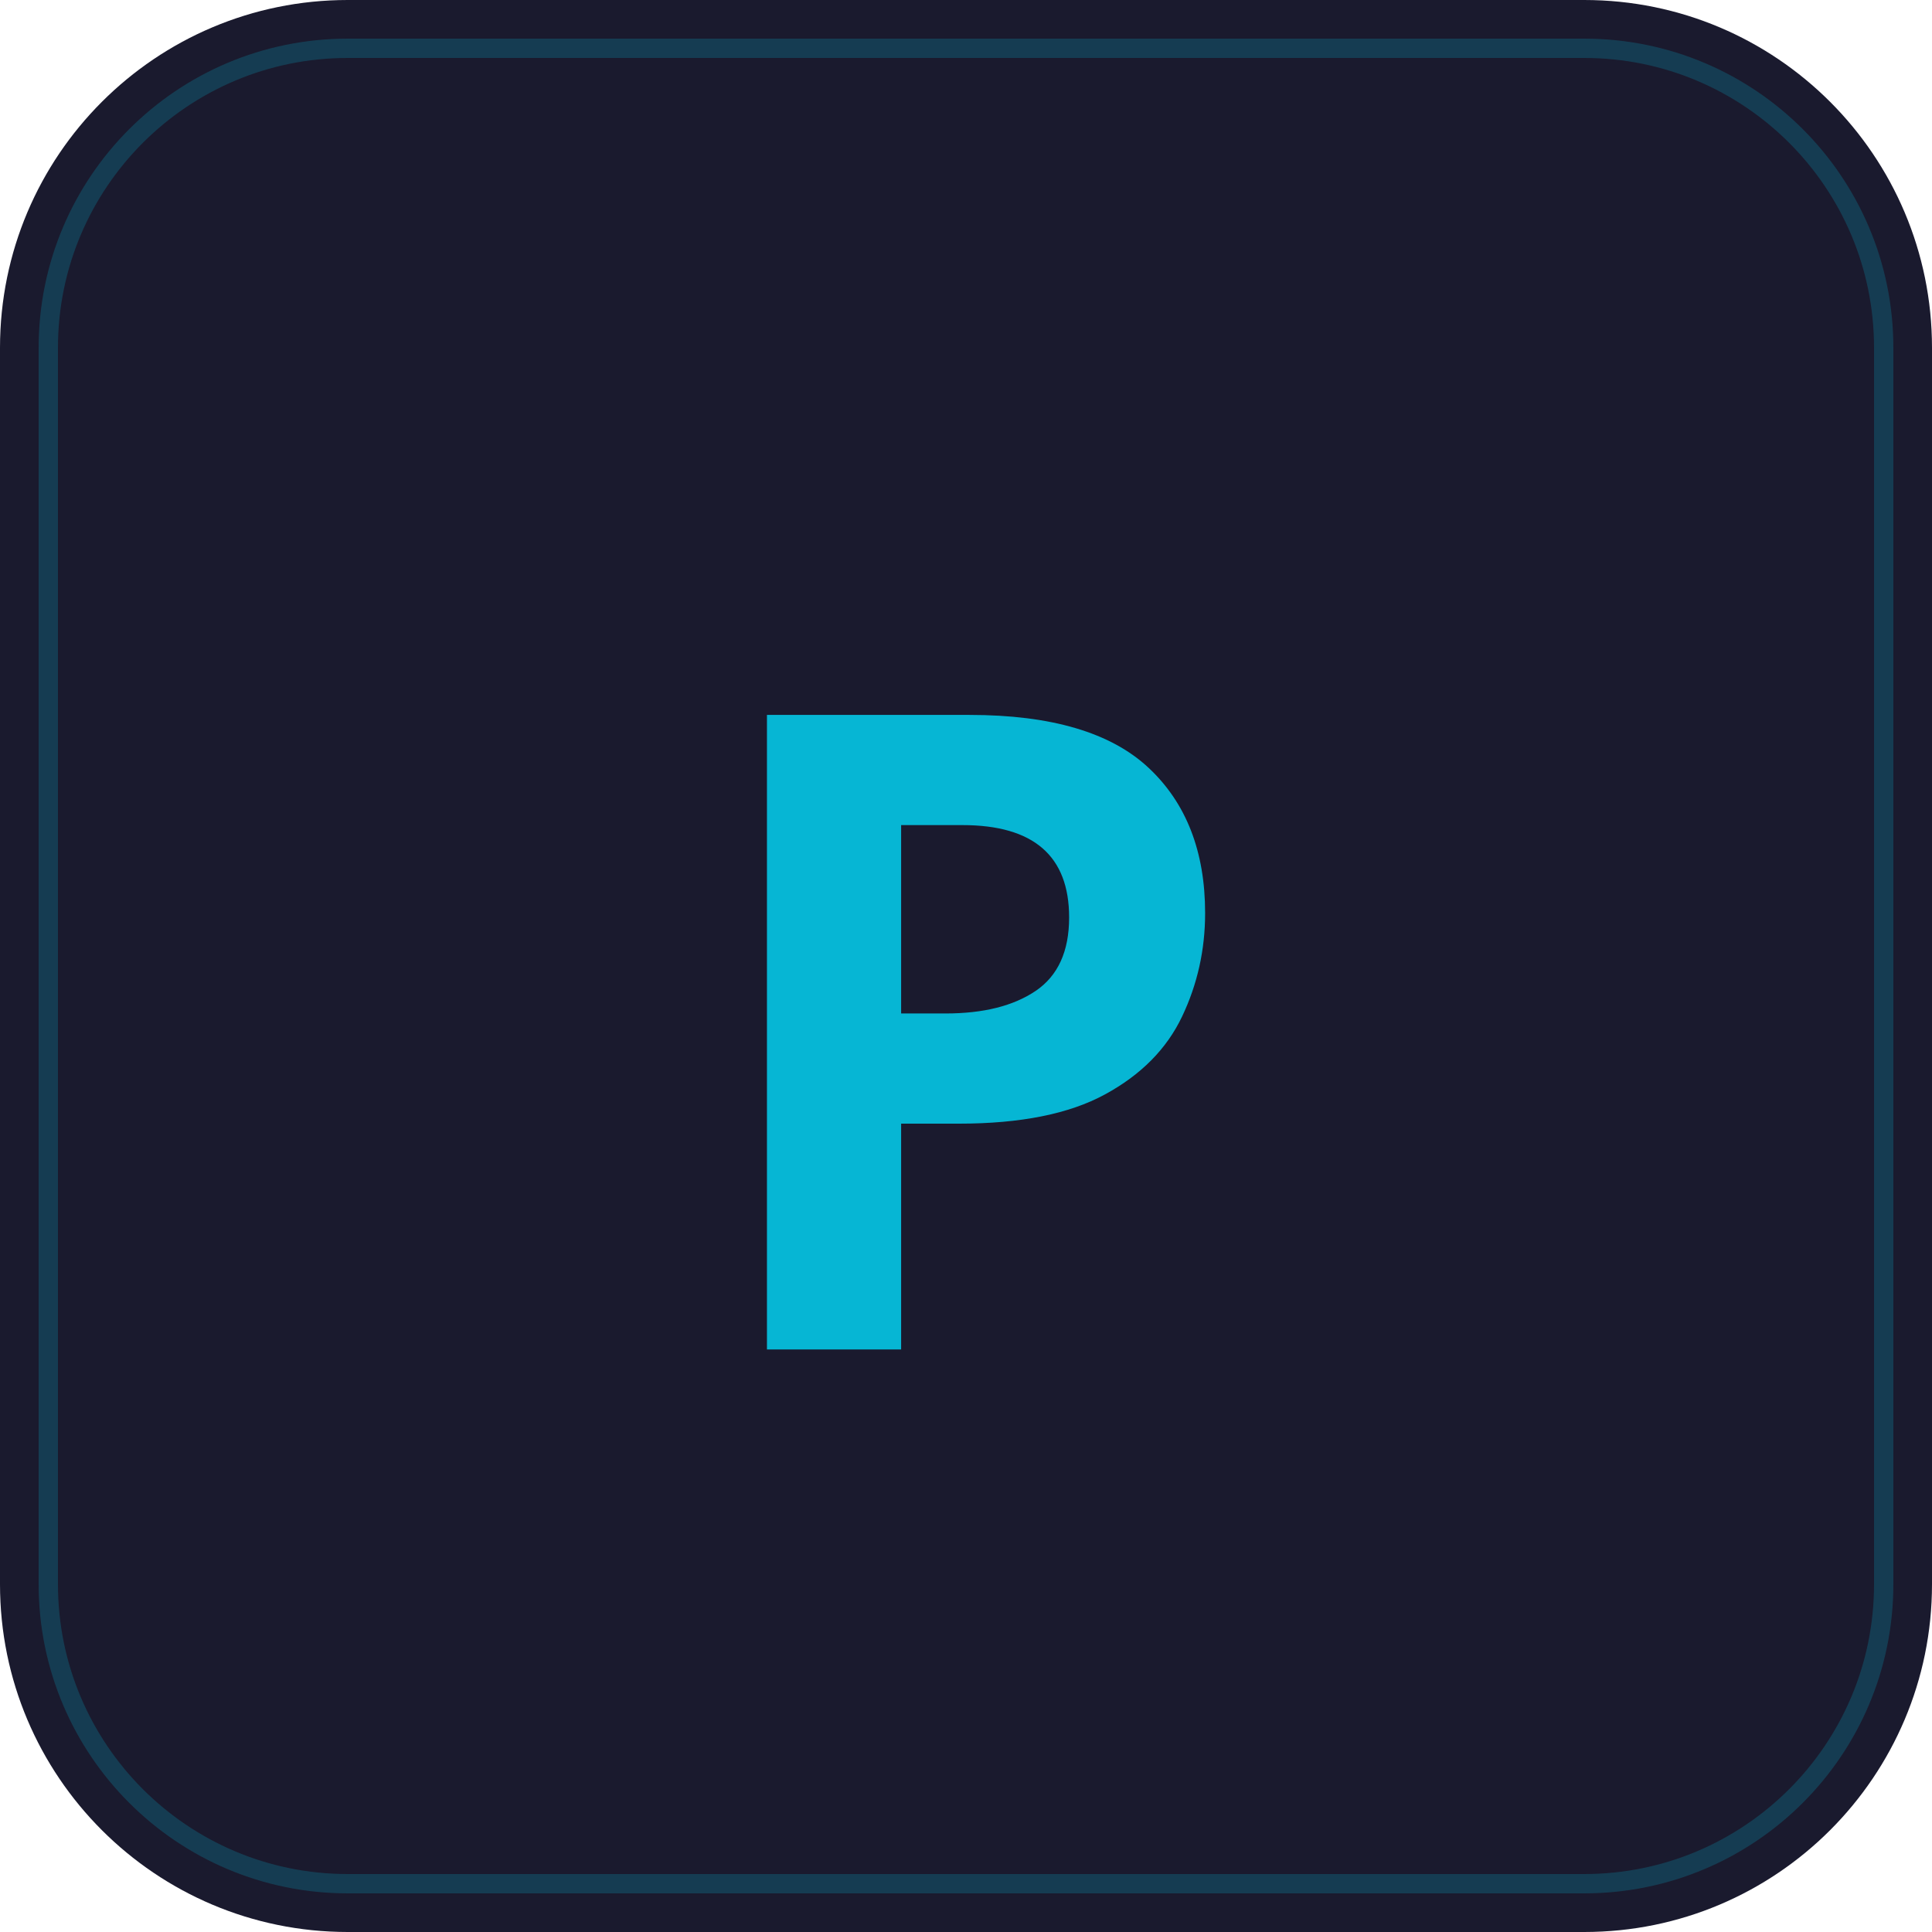
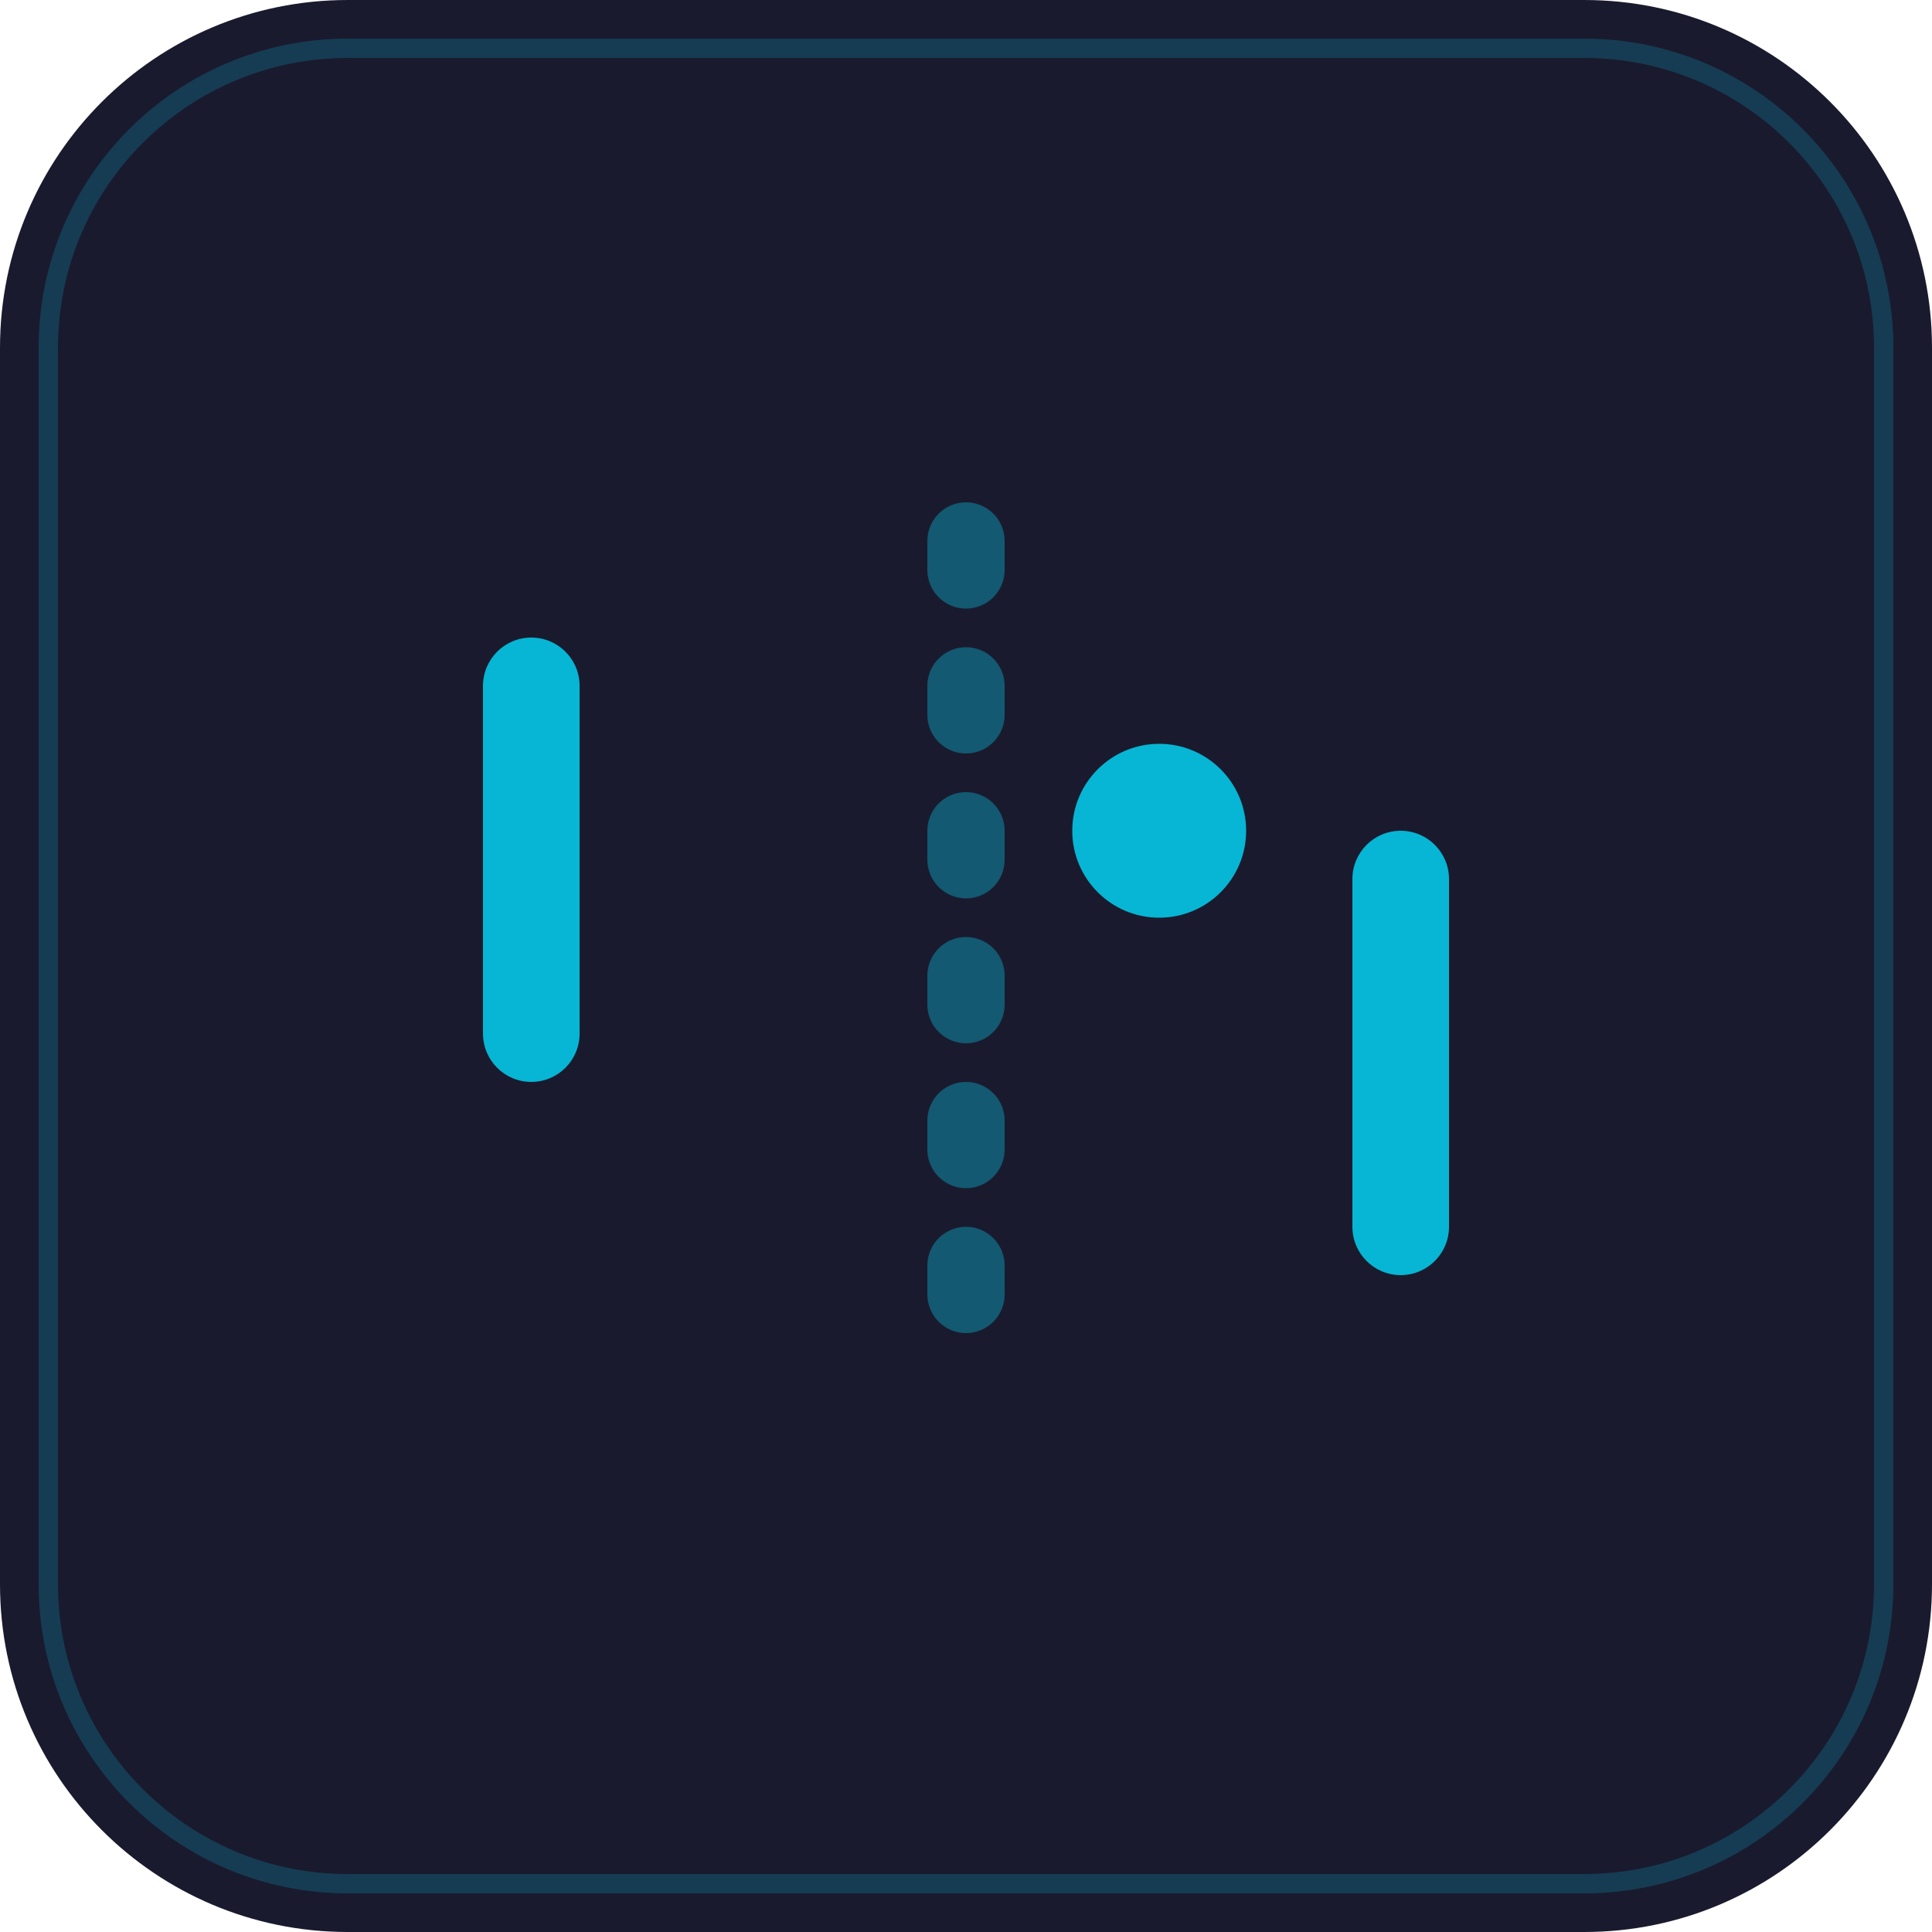
<svg xmlns="http://www.w3.org/2000/svg" viewBox="0 0 200 200" width="200" height="200">
  <rect width="200" height="200" rx="36" fill="#1a1a2e" />
  <rect x="5" y="5" width="190" height="190" rx="31" fill="none" stroke="rgba(6,182,212,0.22)" stroke-width="2" />
-   <text x="100" y="104" text-anchor="middle" dominant-baseline="central" font-family="Space Grotesk, system-ui, sans-serif" font-weight="700" font-size="92" fill="#06B6D4">P</text>
+   <g fill="none" stroke="#06B6D4" stroke-width="8" stroke-linecap="round" stroke-linejoin="round">
+     <line x1="100" y1="56" x2="100" y2="144" stroke-dasharray="3 12" opacity="0.4" />
+     <rect x="50" y="66" width="10" height="46" rx="5" fill="#06B6D4" stroke="none" />
+     <rect x="140" y="86" width="10" height="46" rx="5" fill="#06B6D4" stroke="none" />
+     <circle cx="120" cy="86" r="9" fill="#06B6D4" stroke="none" />
+   </g>
</svg>
